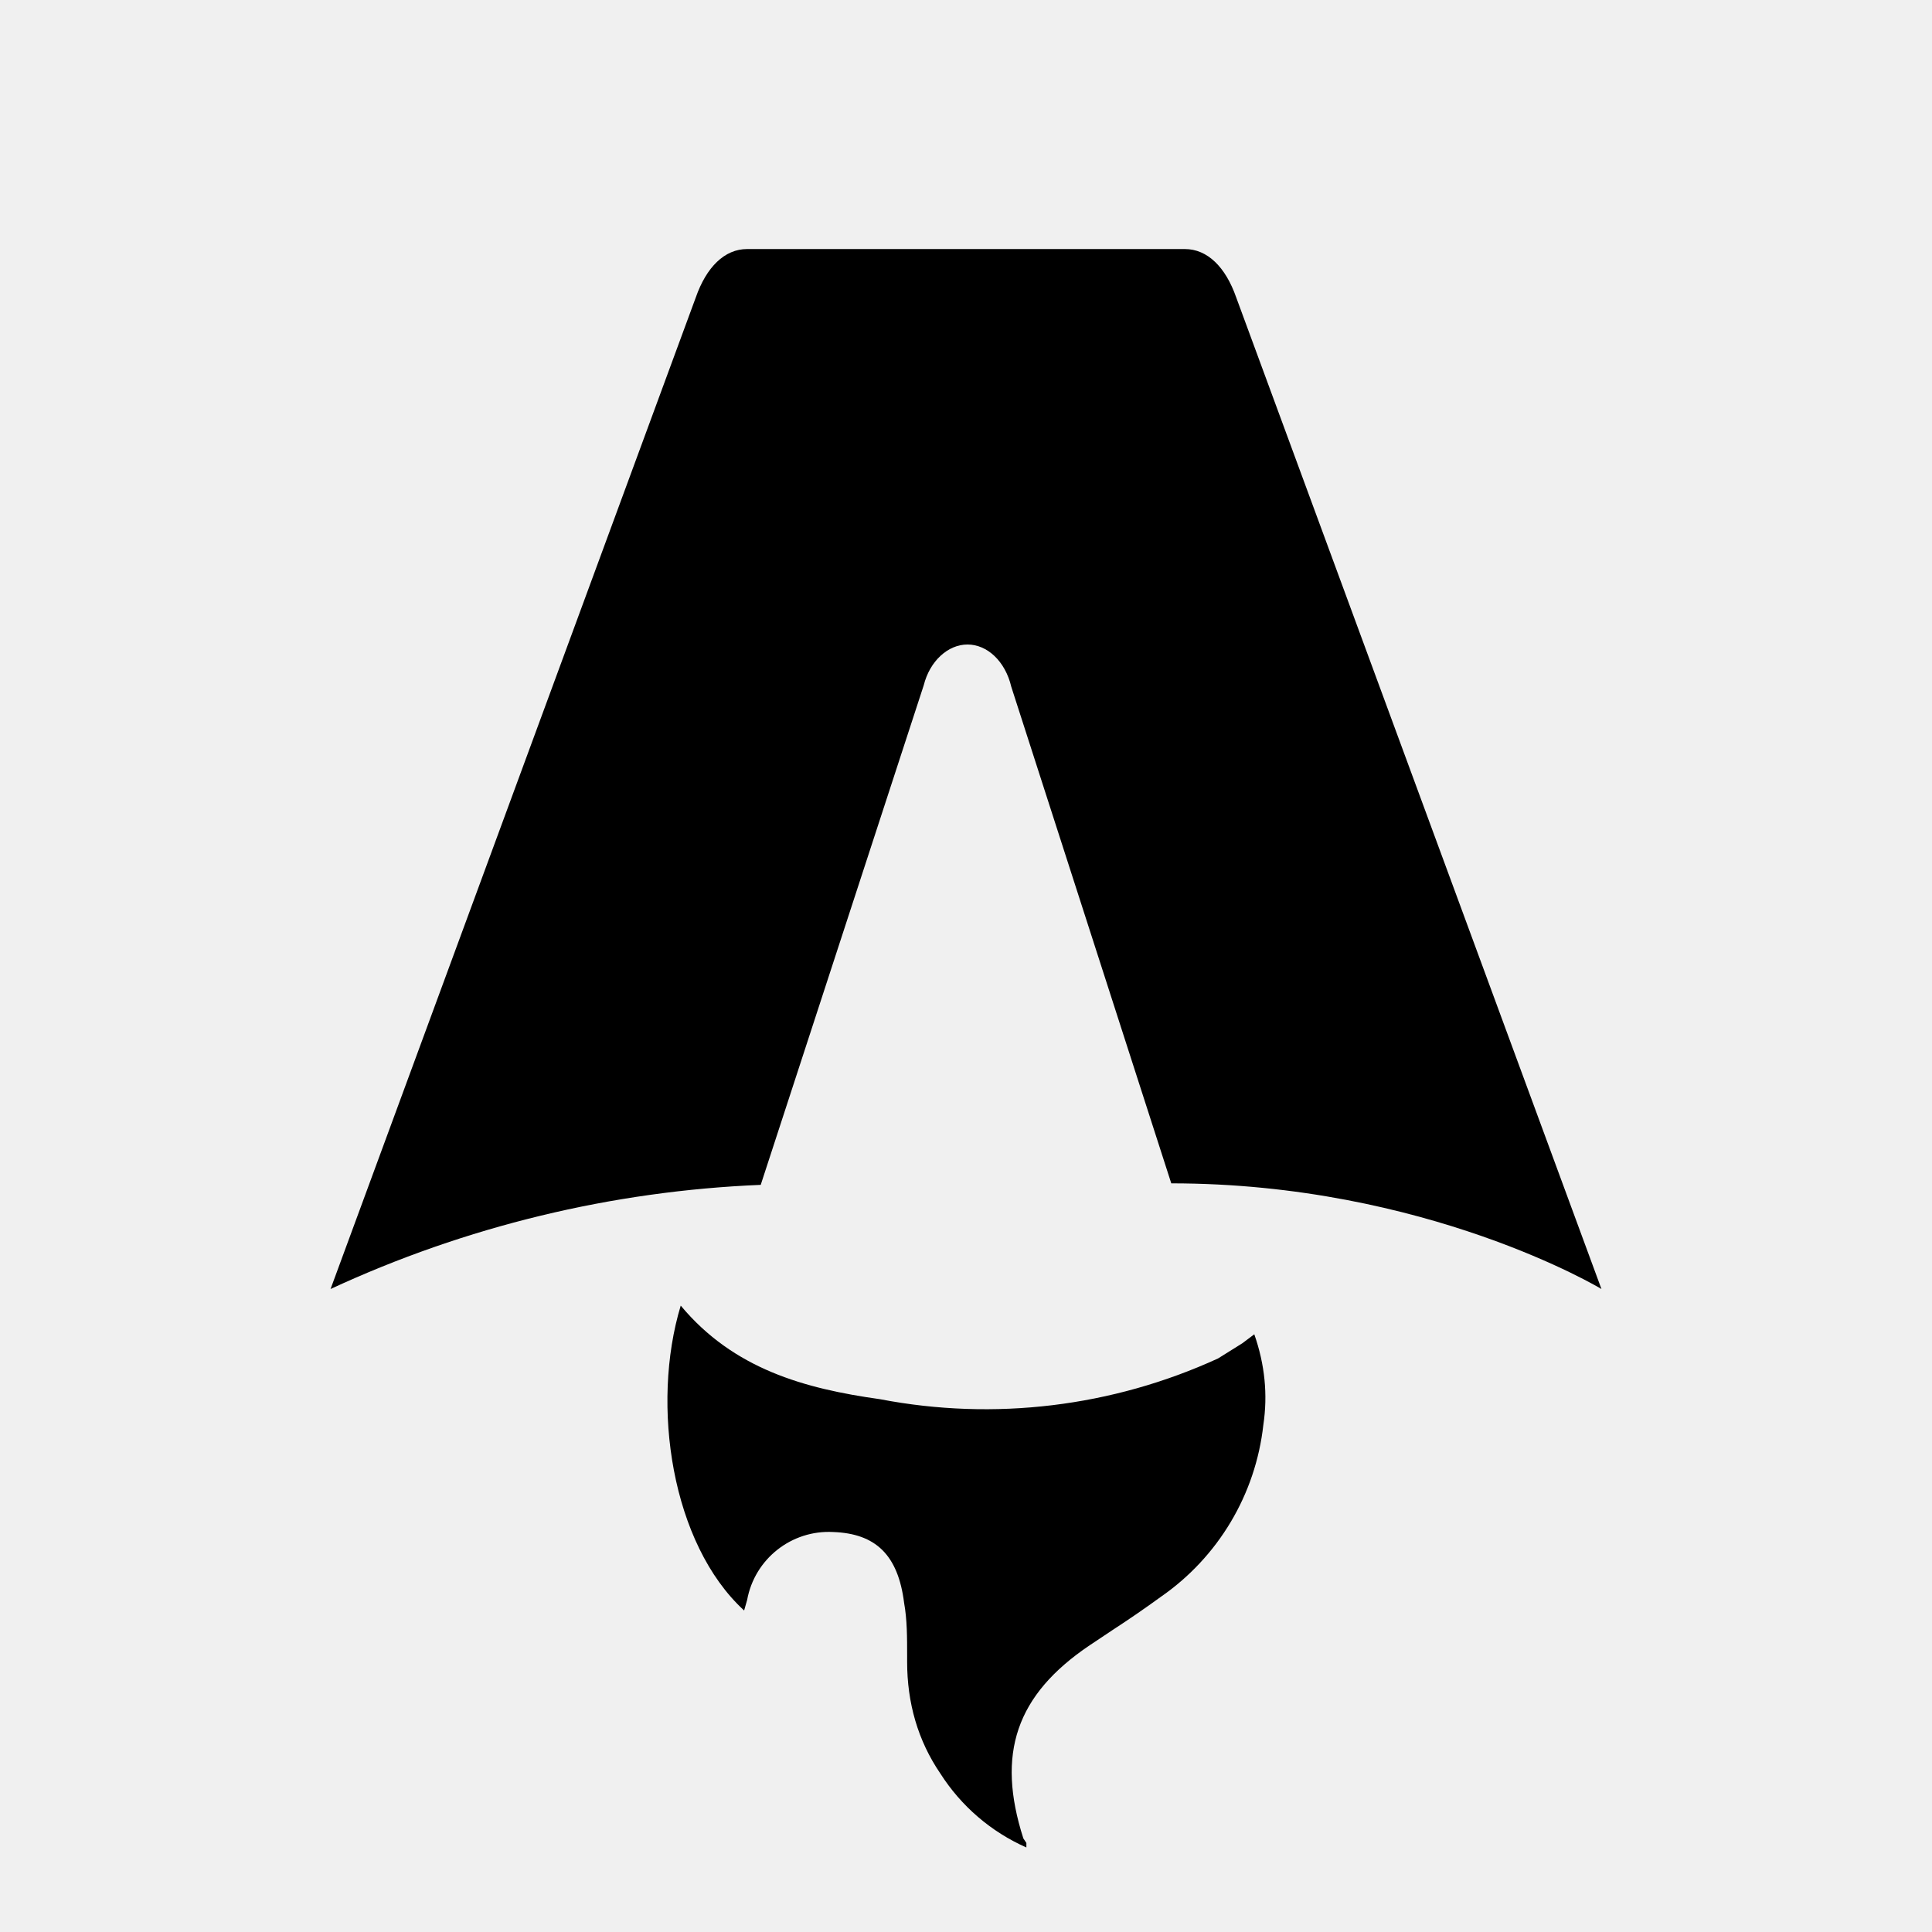
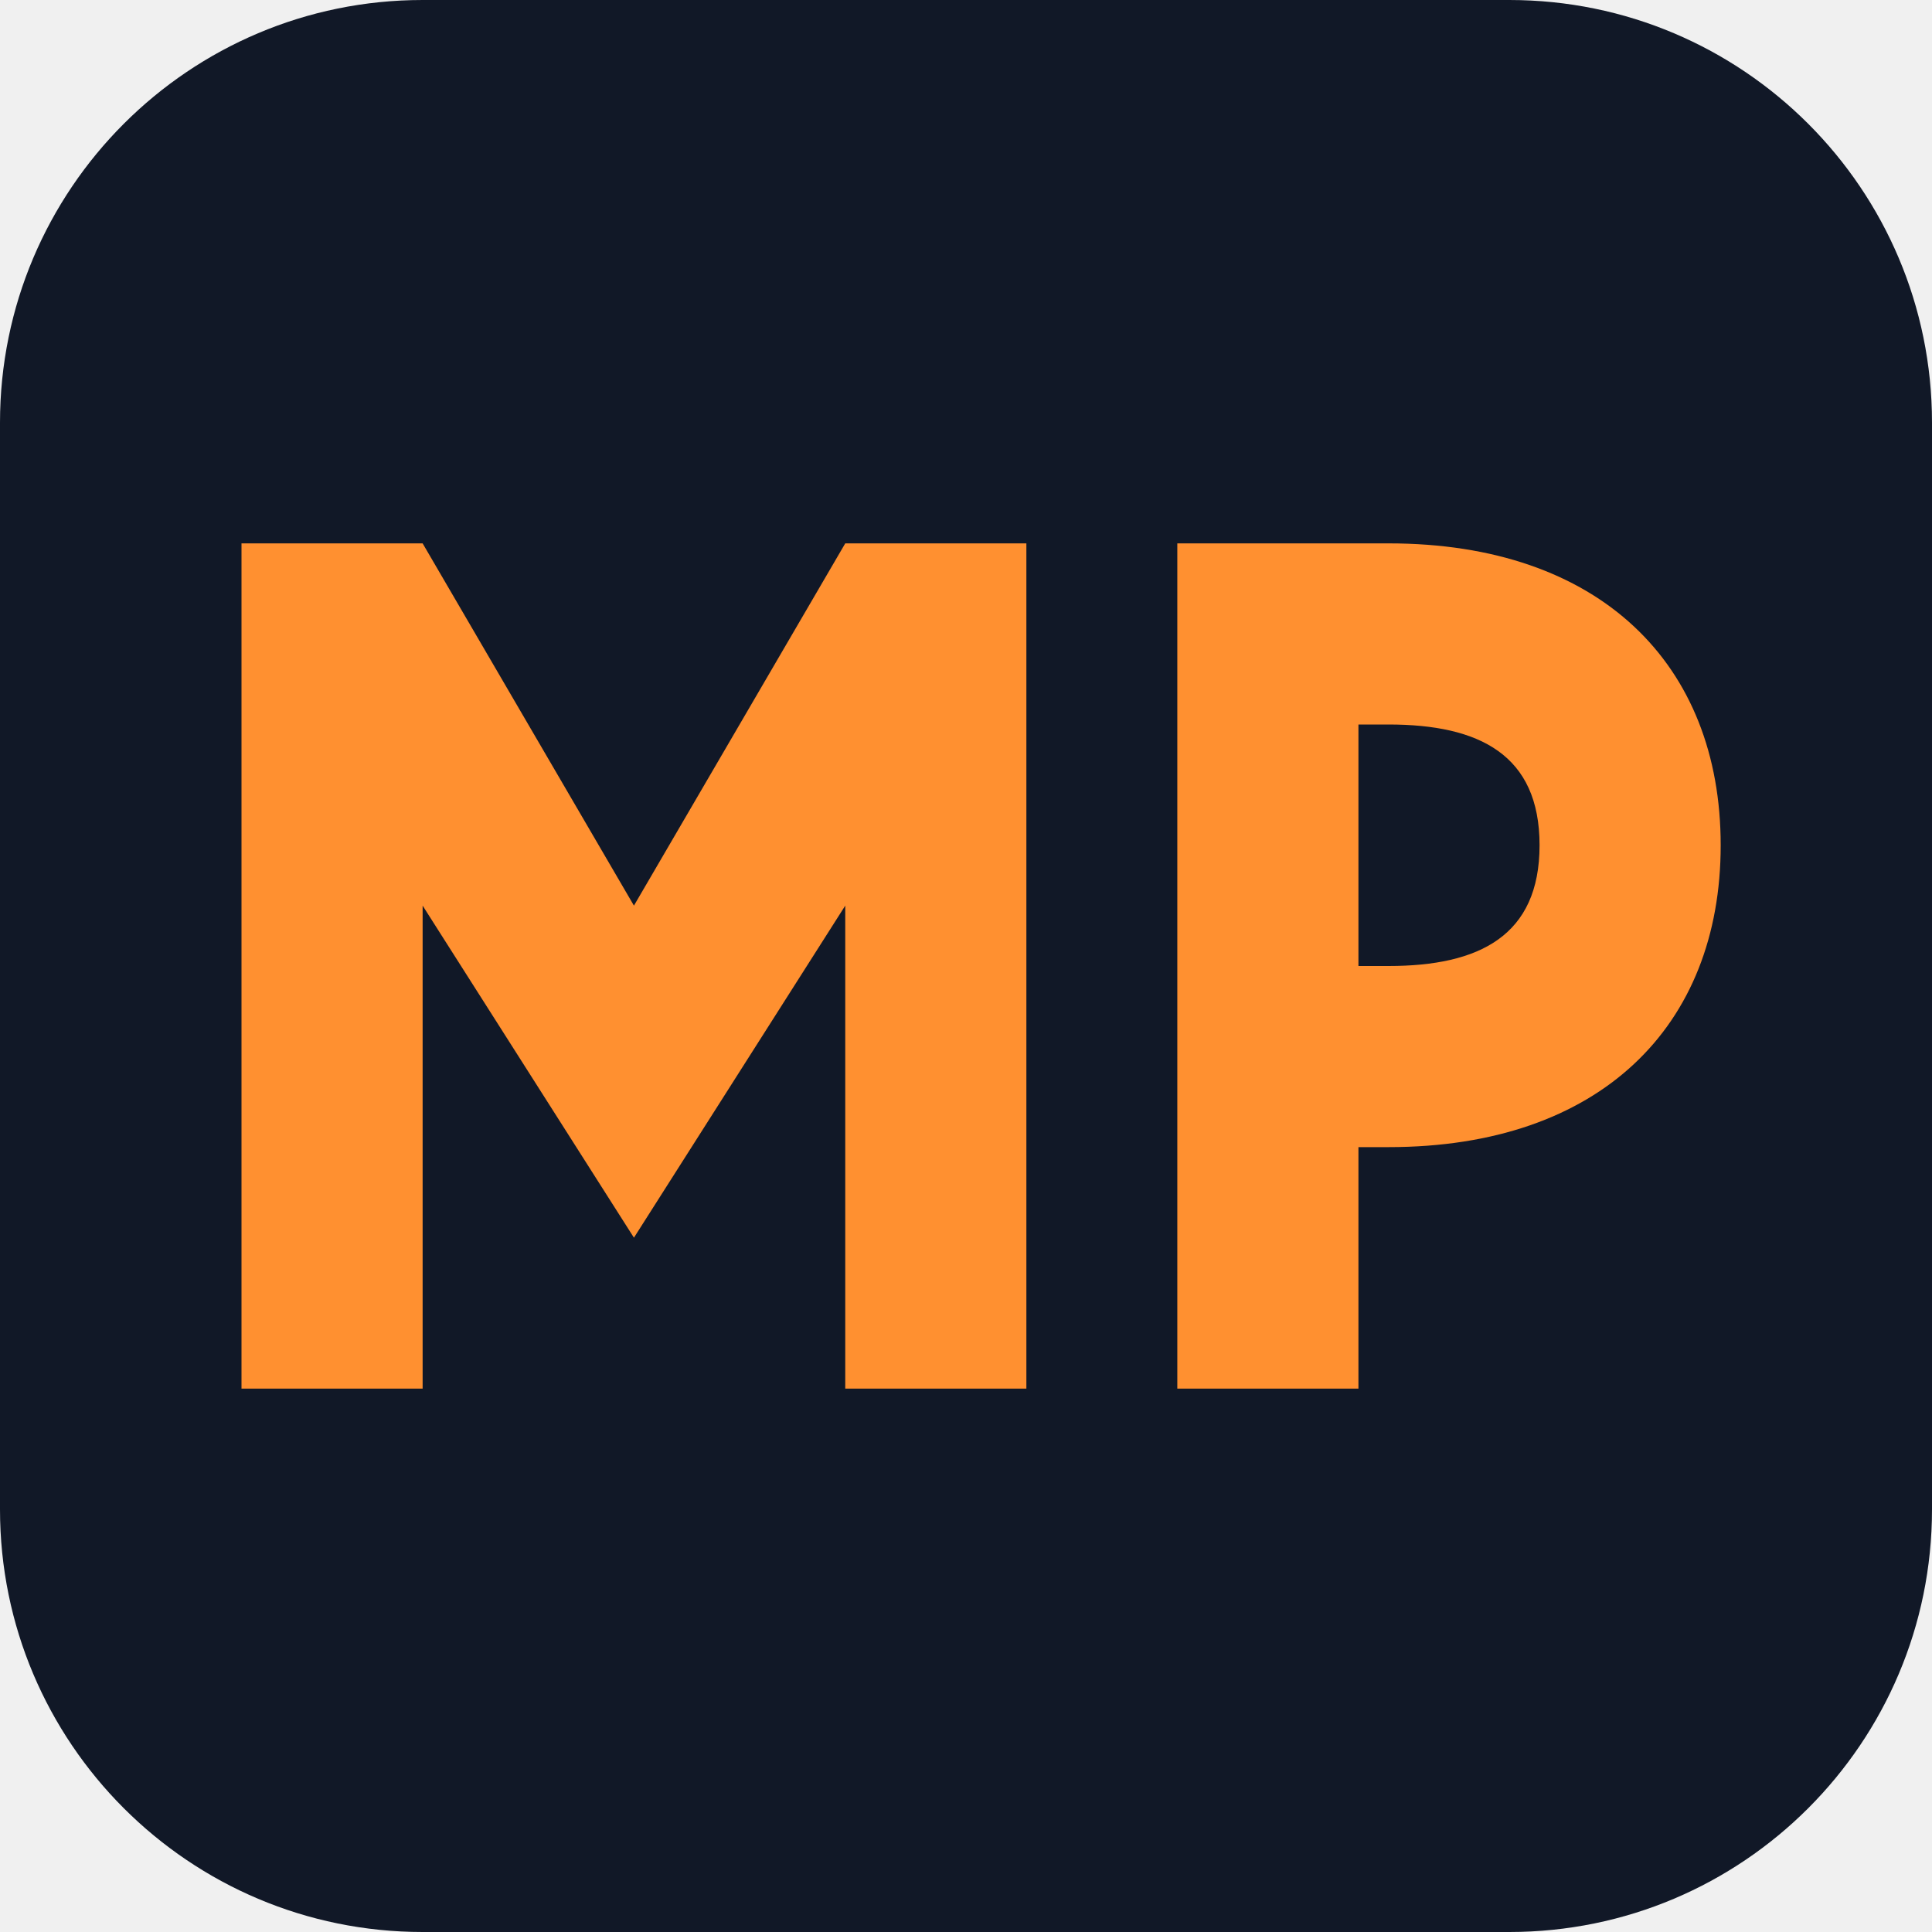
- <svg xmlns="http://www.w3.org/2000/svg" fill="none" viewBox="0 0 128 128">
-   <path d="M50.4 78.5a75.1 75.1 0 0 0-28.5 6.9l24.2-65.7c.7-2 1.9-3.2 3.4-3.2h29c1.5 0 2.7 1.2 3.4 3.2l24.2 65.7s-11.6-7-28.5-7L67 45.5c-.4-1.7-1.6-2.8-2.9-2.8-1.3 0-2.5 1.1-2.9 2.7L50.4 78.5Zm-1.1 28.2Zm-4.2-20.2c-2 6.6-.6 15.8 4.2 20.2a17.5 17.5 0 0 1 .2-.7 5.5 5.5 0 0 1 5.7-4.5c2.8.1 4.3 1.5 4.7 4.7.2 1.1.2 2.3.2 3.5v.4c0 2.7.7 5.2 2.2 7.4a13 13 0 0 0 5.7 4.9v-.3l-.2-.3c-1.8-5.6-.5-9.5 4.4-12.8l1.5-1a73 73 0 0 0 3.2-2.2 16 16 0 0 0 6.8-11.4c.3-2 .1-4-.6-6l-.8.6-1.6 1a37 37 0 0 1-22.4 2.7c-5-.7-9.7-2-13.2-6.2Z" />
-   <style>
-         path { fill: #000; }
-         @media (prefers-color-scheme: dark) {
-             path { fill: #FFF; }
-         }
-     </style>
+ <svg xmlns="http://www.w3.org/2000/svg" viewBox="0 0 64 64" width="64" height="64">
+   <rect width="64" height="64" rx="14" fill="#111827" />
+   <path fill="#FF9030" d="M8 46V18h6l7 12 7-12h6v28h-6V30l-7 11-7-11v16Z" />
+   <path fill="#FF9030" fill-rule="evenodd" d="M39 46V18h7c7 0 11 4 11 10s-4 10-11 10h-1v8h-6Zm6-22v8h1c3 0 5-1 5-4s-2-4-5-4h-1Z" />
</svg>
